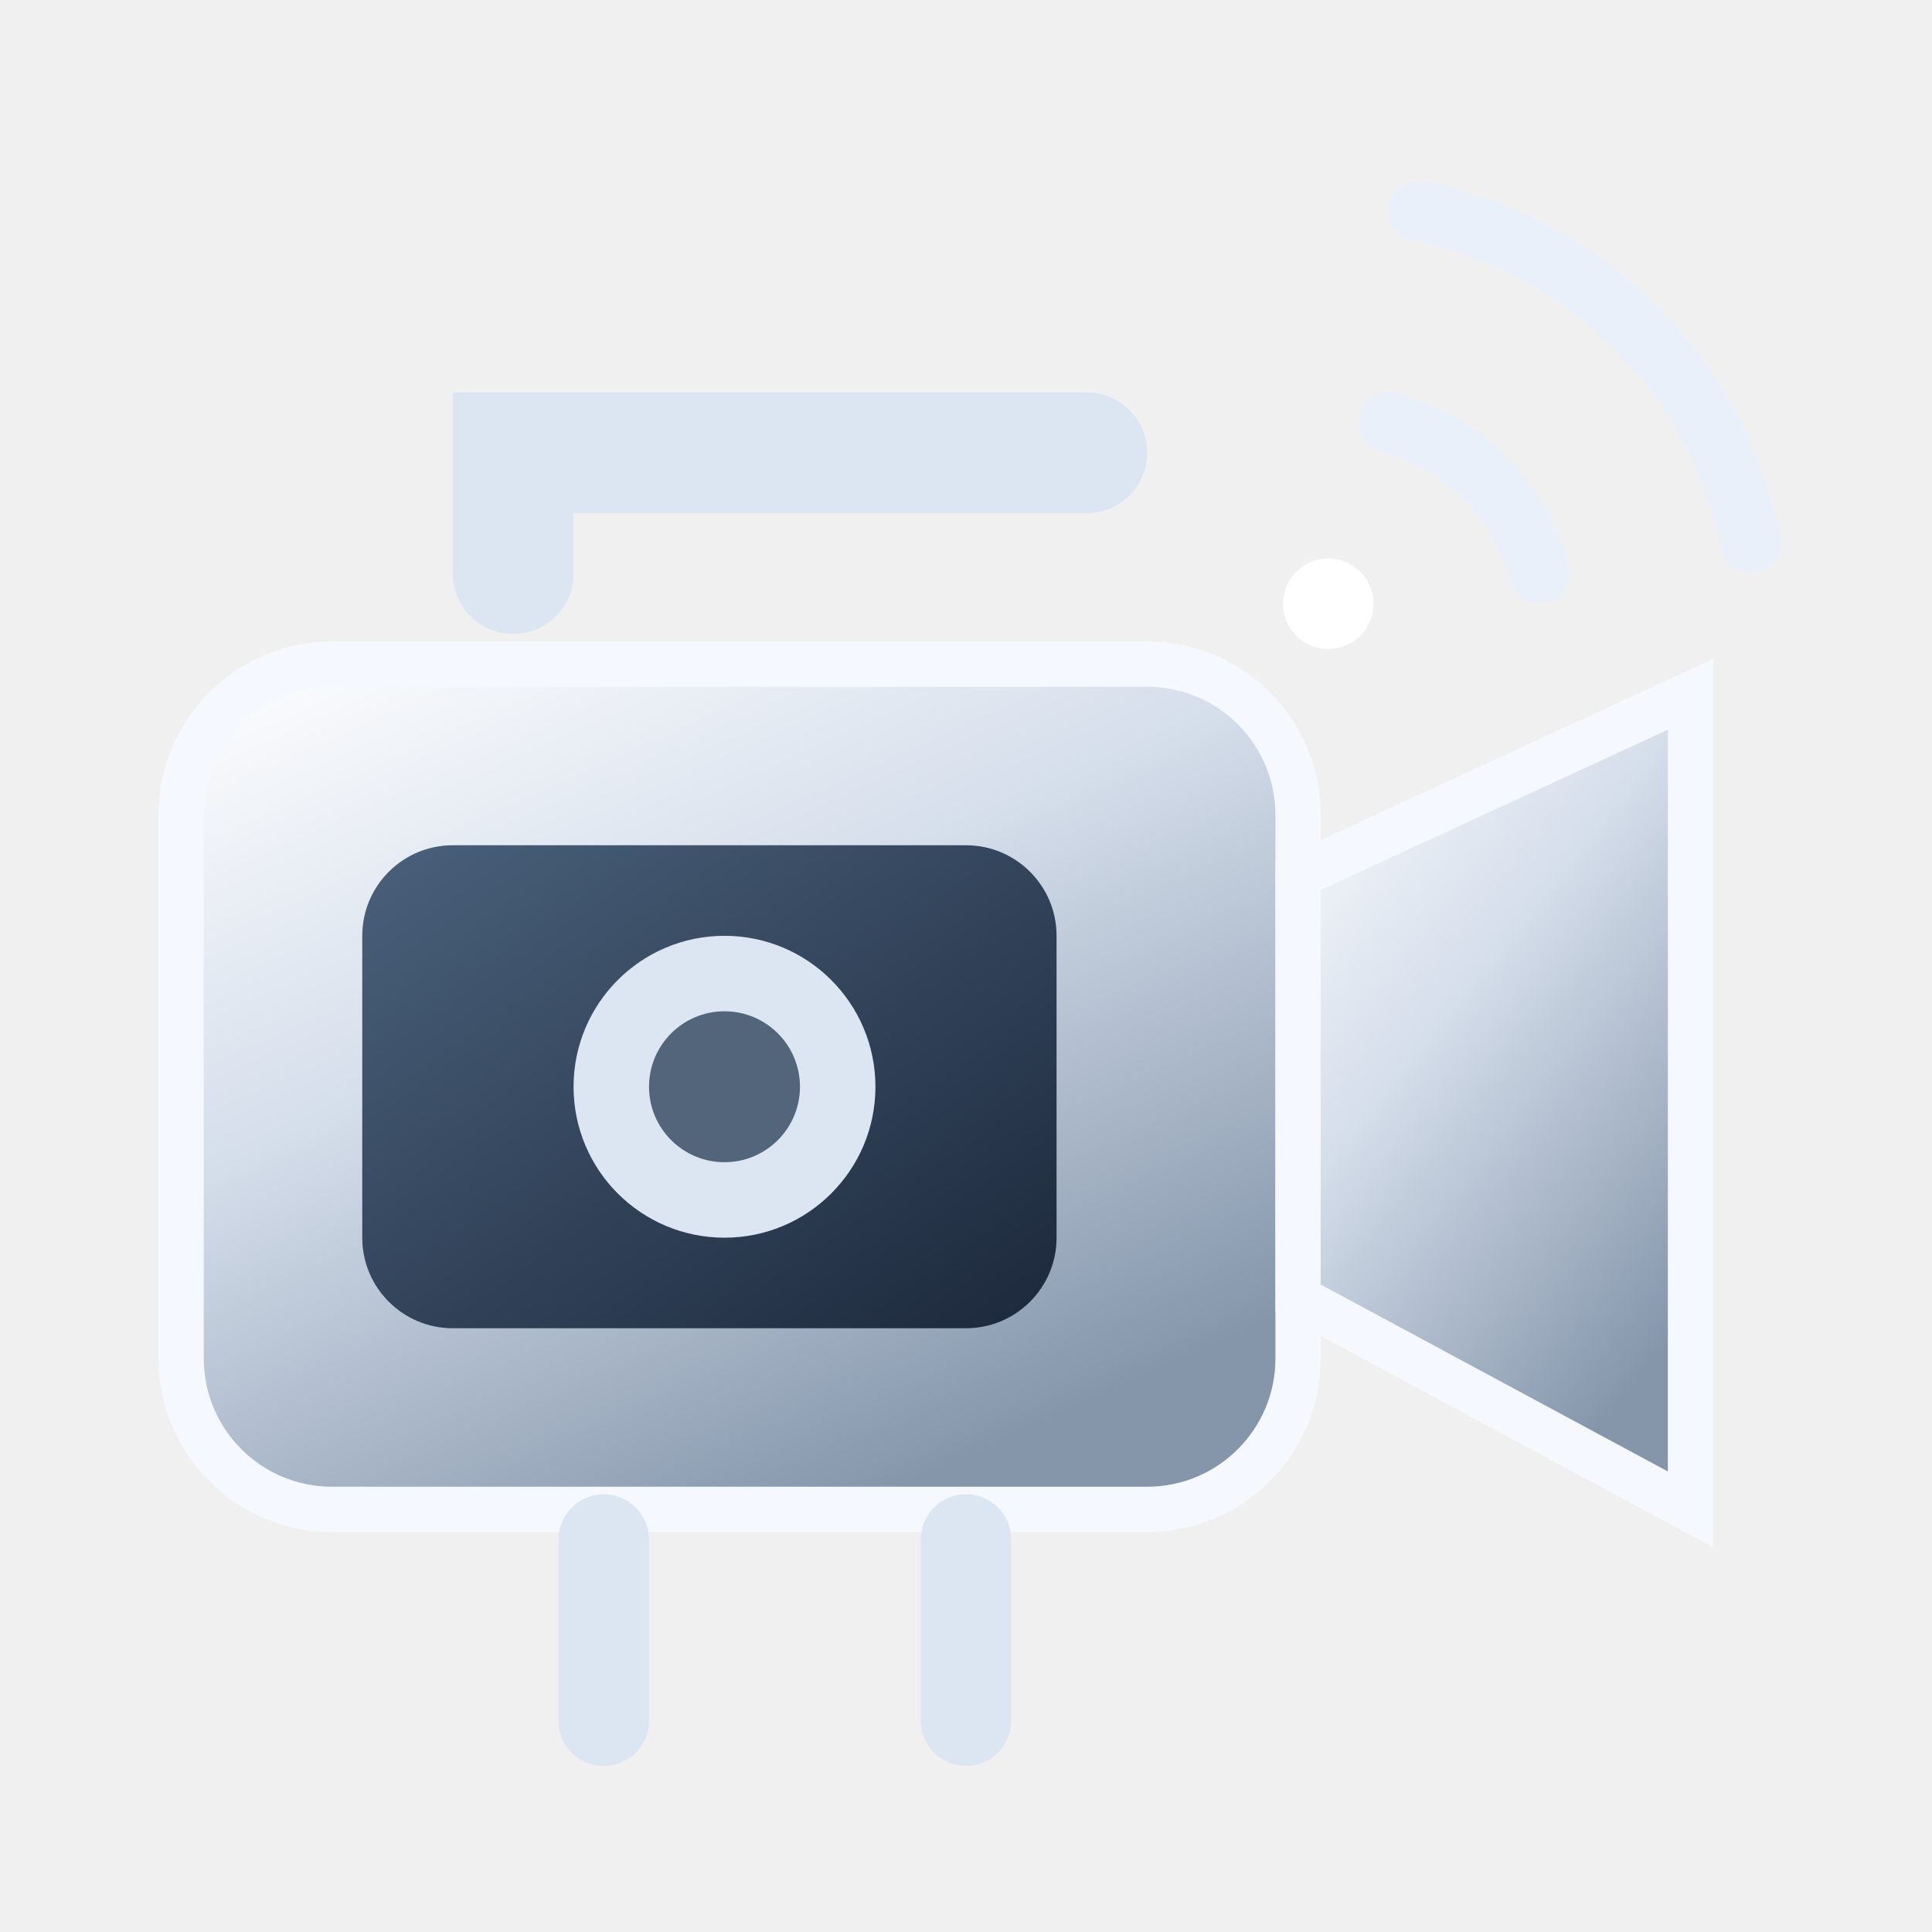
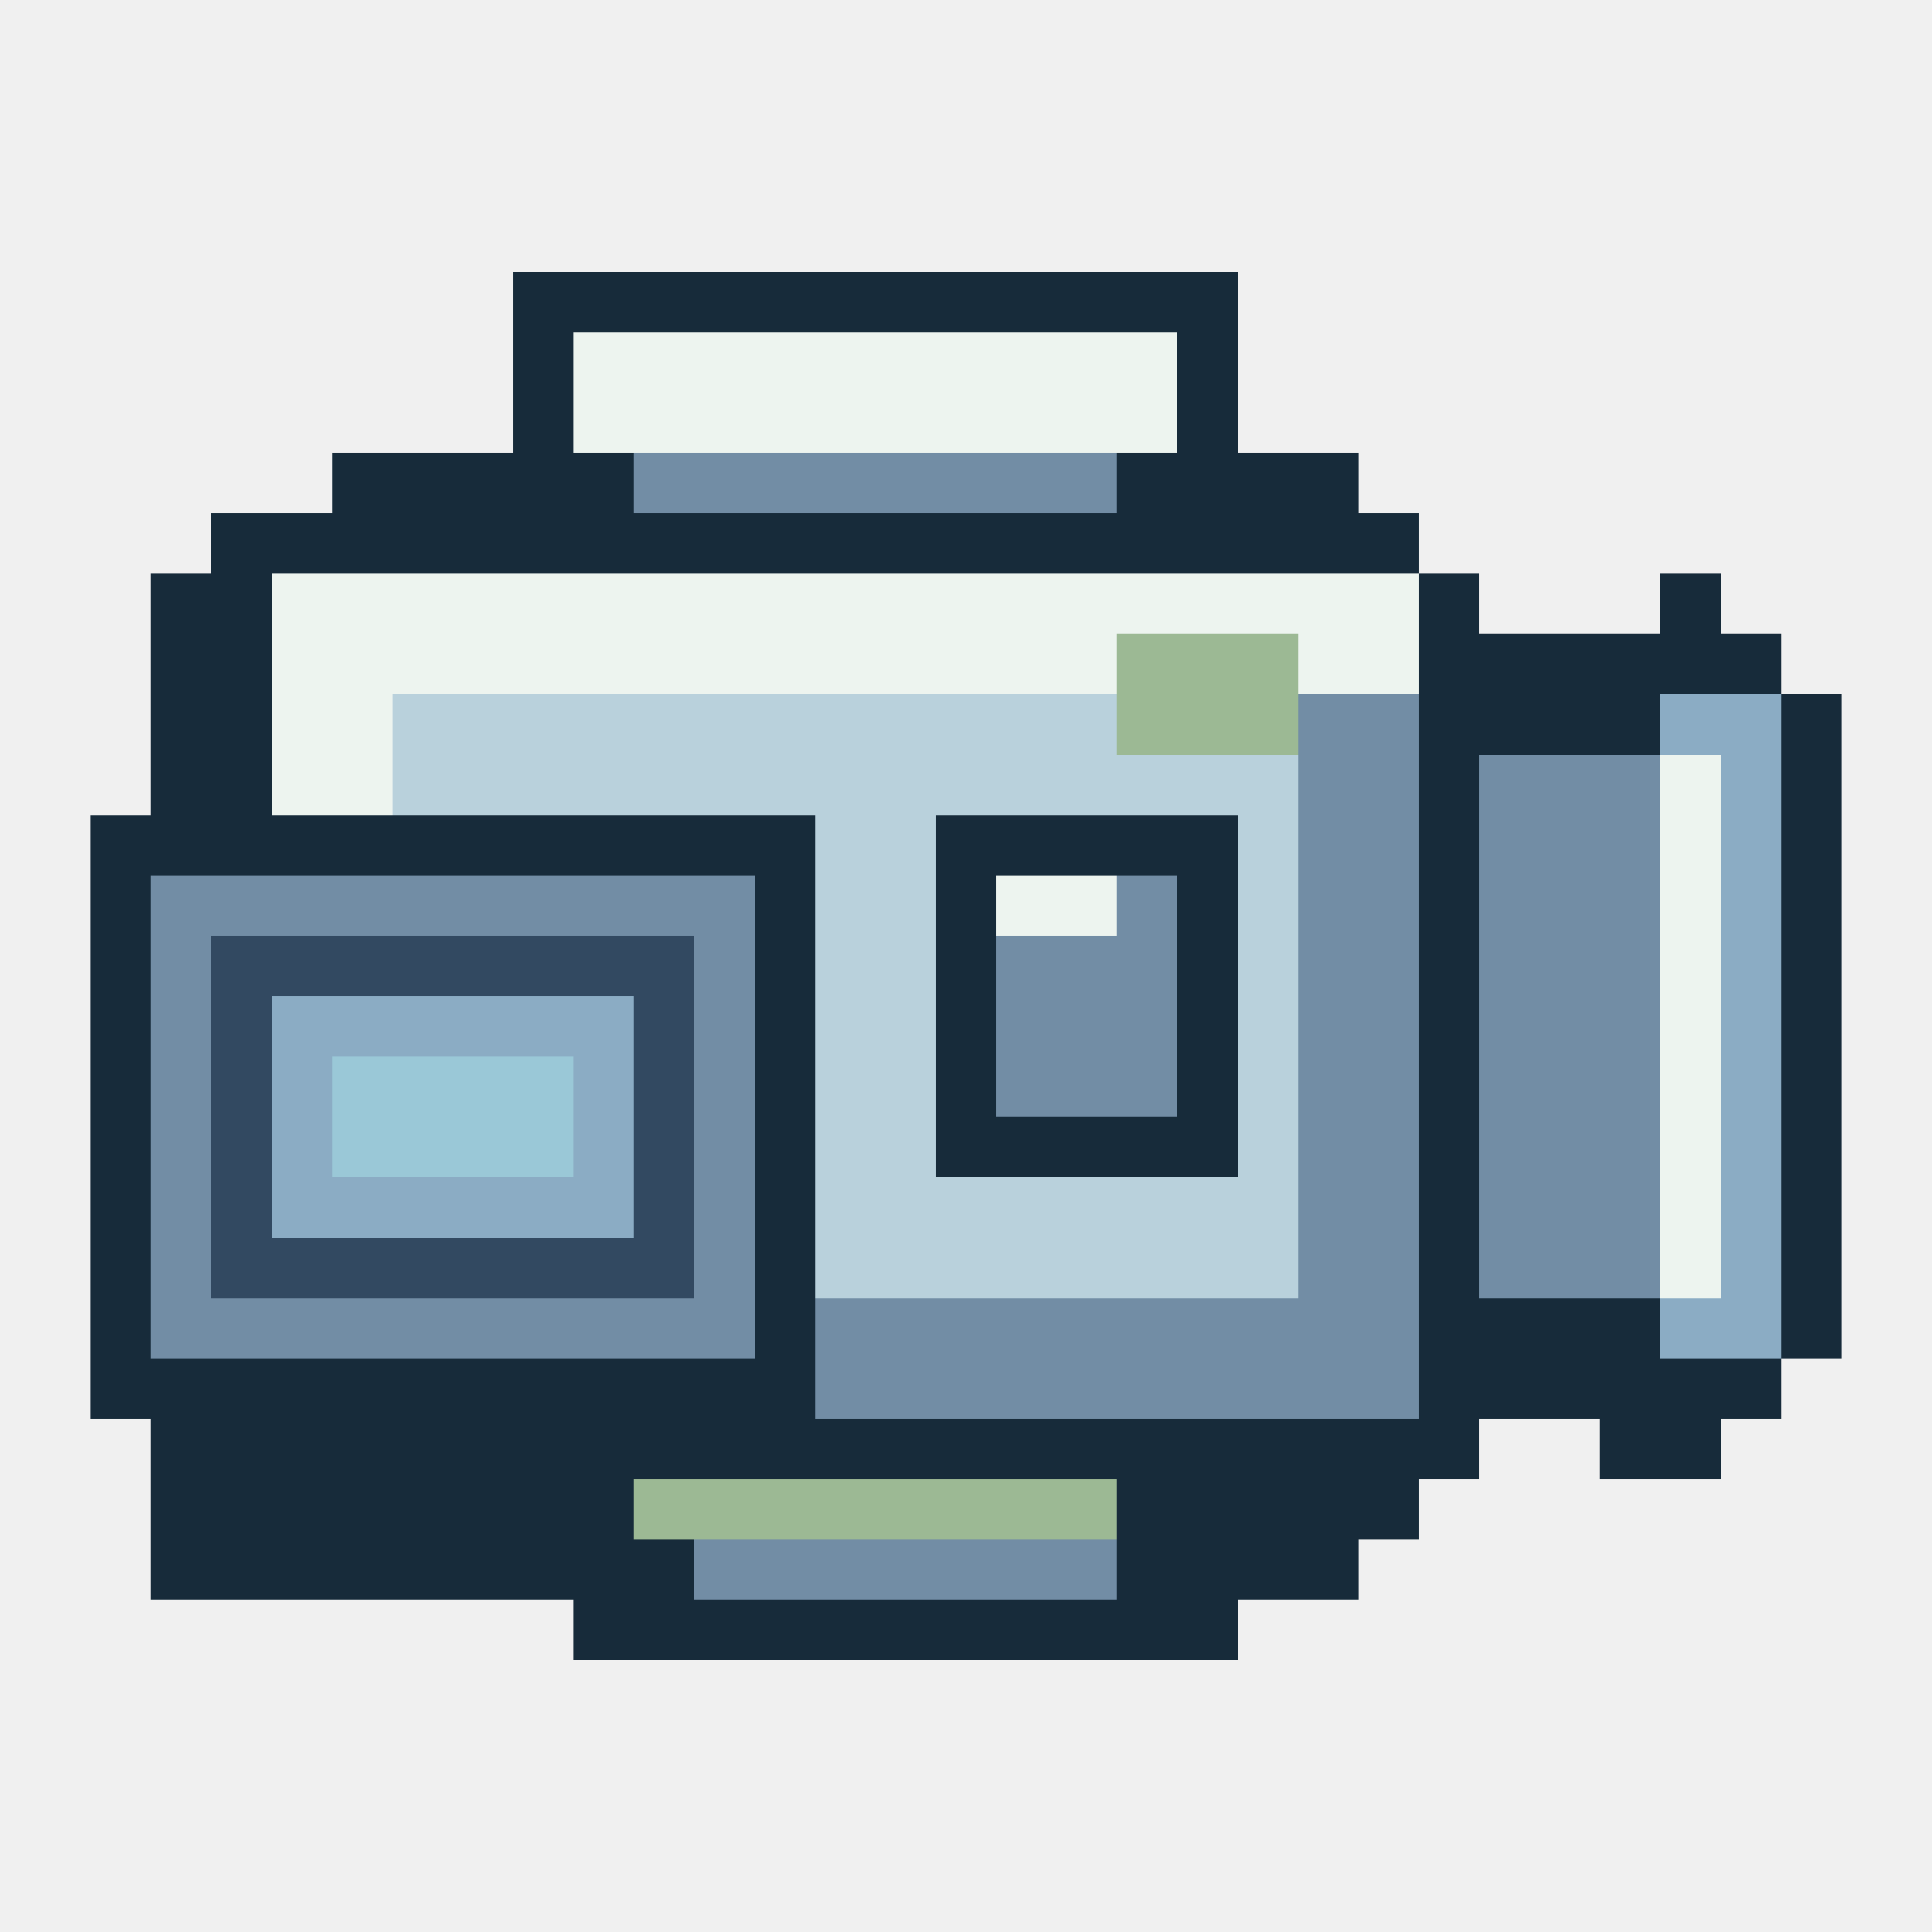
- <svg xmlns="http://www.w3.org/2000/svg" width="64" height="64" viewBox="0 0 64 64">
-   <defs>
-     <linearGradient id="metal" x2=".6" y2="1">
-       <stop stop-color="#fff" />
-       <stop offset=".45" stop-color="#d5deeb" />
-       <stop offset="1" stop-color="#8596ab" />
-     </linearGradient>
-     <linearGradient id="core" x2="1" y2="1">
-       <stop stop-color="#4a617b" />
-       <stop offset="1" stop-color="#1c283b" />
-     </linearGradient>
-   </defs>
-   <path d="M17 19v-4h19" fill="none" stroke="#dce6f2" stroke-width="4" stroke-linecap="round" />
-   <rect x="6" y="22" width="37" height="28" rx="5" fill="url(#metal)" stroke="#f5f9ff" stroke-width="1.5" />
-   <rect x="12" y="28" width="23" height="16" rx="3" fill="url(#core)" />
-   <path d="m43 29 13-6v27l-13-7Z" fill="url(#metal)" stroke="#f5f9ff" stroke-width="1.5" />
-   <circle cx="24" cy="36" r="5" fill="#dce6f2" />
-   <circle cx="24" cy="36" r="2.5" fill="#53657b" />
-   <path d="M20 51v6m12-6v6" stroke="#dce6f2" stroke-width="3" stroke-linecap="round" />
-   <g fill="none" stroke="#e9f0fa" stroke-width="2" stroke-linecap="round">
-     <path d="M46 14a7 7 0 0 1 5 5M47 7a14 14 0 0 1 11 11" />
-   </g>
-   <circle cx="44" cy="20" r="1.5" fill="#fff" />
+ <svg xmlns="http://www.w3.org/2000/svg" width="44" height="44" viewBox="0.5 -0.5 32 32" shape-rendering="crispEdges">
+   <rect x="9" y="4" width="12" height="1" fill="#172b3a" />
+   <rect x="9" y="5" width="1" height="1" fill="#172b3a" />
+   <rect x="10" y="5" width="10" height="1" fill="#edf4ef" />
+   <rect x="20" y="5" width="1" height="1" fill="#172b3a" />
+   <rect x="9" y="6" width="1" height="1" fill="#172b3a" />
+   <rect x="10" y="6" width="10" height="1" fill="#edf4ef" />
+   <rect x="20" y="6" width="1" height="1" fill="#172b3a" />
+   <rect x="6" y="7" width="5" height="1" fill="#172b3a" />
+   <rect x="11" y="7" width="8" height="1" fill="#728da5" />
+   <rect x="19" y="7" width="4" height="1" fill="#172b3a" />
+   <rect x="4" y="8" width="20" height="1" fill="#172b3a" />
+   <rect x="3" y="9" width="2" height="1" fill="#172b3a" />
+   <rect x="5" y="9" width="19" height="1" fill="#edf4ef" />
+   <rect x="24" y="9" width="1" height="1" fill="#172b3a" />
+   <rect x="28" y="9" width="1" height="1" fill="#172b3a" />
+   <rect x="3" y="10" width="2" height="1" fill="#172b3a" />
+   <rect x="5" y="10" width="14" height="1" fill="#edf4ef" />
+   <rect x="19" y="10" width="3" height="1" fill="#9cb994" />
+   <rect x="22" y="10" width="2" height="1" fill="#edf4ef" />
+   <rect x="24" y="10" width="6" height="1" fill="#172b3a" />
+   <rect x="3" y="11" width="2" height="1" fill="#172b3a" />
+   <rect x="5" y="11" width="2" height="1" fill="#edf4ef" />
+   <rect x="7" y="11" width="12" height="1" fill="#b9d1dc" />
+   <rect x="19" y="11" width="3" height="1" fill="#9cb994" />
+   <rect x="22" y="11" width="2" height="1" fill="#728da5" />
+   <rect x="24" y="11" width="4" height="1" fill="#172b3a" />
+   <rect x="28" y="11" width="2" height="1" fill="#8bacc4" />
+   <rect x="30" y="11" width="1" height="1" fill="#172b3a" />
+   <rect x="3" y="12" width="2" height="1" fill="#172b3a" />
+   <rect x="5" y="12" width="2" height="1" fill="#edf4ef" />
+   <rect x="7" y="12" width="15" height="1" fill="#b9d1dc" />
+   <rect x="22" y="12" width="2" height="1" fill="#728da5" />
+   <rect x="24" y="12" width="1" height="1" fill="#172b3a" />
+   <rect x="25" y="12" width="3" height="1" fill="#728da5" />
+   <rect x="28" y="12" width="1" height="1" fill="#edf4ef" />
+   <rect x="29" y="12" width="1" height="1" fill="#8bacc4" />
+   <rect x="30" y="12" width="1" height="1" fill="#172b3a" />
+   <rect x="2" y="13" width="12" height="1" fill="#172b3a" />
+   <rect x="14" y="13" width="2" height="1" fill="#b9d1dc" />
+   <rect x="16" y="13" width="5" height="1" fill="#172b3a" />
+   <rect x="21" y="13" width="1" height="1" fill="#b9d1dc" />
+   <rect x="22" y="13" width="2" height="1" fill="#728da5" />
+   <rect x="24" y="13" width="1" height="1" fill="#172b3a" />
+   <rect x="25" y="13" width="3" height="1" fill="#728da5" />
+   <rect x="28" y="13" width="1" height="1" fill="#edf4ef" />
+   <rect x="29" y="13" width="1" height="1" fill="#8bacc4" />
+   <rect x="30" y="13" width="1" height="1" fill="#172b3a" />
+   <rect x="2" y="14" width="1" height="1" fill="#172b3a" />
+   <rect x="3" y="14" width="10" height="1" fill="#728da5" />
+   <rect x="13" y="14" width="1" height="1" fill="#172b3a" />
+   <rect x="14" y="14" width="2" height="1" fill="#b9d1dc" />
+   <rect x="16" y="14" width="1" height="1" fill="#172b3a" />
+   <rect x="17" y="14" width="2" height="1" fill="#edf4ef" />
+   <rect x="19" y="14" width="1" height="1" fill="#728da5" />
+   <rect x="20" y="14" width="1" height="1" fill="#172b3a" />
+   <rect x="21" y="14" width="1" height="1" fill="#b9d1dc" />
+   <rect x="22" y="14" width="2" height="1" fill="#728da5" />
+   <rect x="24" y="14" width="1" height="1" fill="#172b3a" />
+   <rect x="25" y="14" width="3" height="1" fill="#728da5" />
+   <rect x="28" y="14" width="1" height="1" fill="#edf4ef" />
+   <rect x="29" y="14" width="1" height="1" fill="#8bacc4" />
+   <rect x="30" y="14" width="1" height="1" fill="#172b3a" />
+   <rect x="2" y="15" width="1" height="1" fill="#172b3a" />
+   <rect x="3" y="15" width="1" height="1" fill="#728da5" />
+   <rect x="4" y="15" width="8" height="1" fill="#324961" />
+   <rect x="12" y="15" width="1" height="1" fill="#728da5" />
+   <rect x="13" y="15" width="1" height="1" fill="#172b3a" />
+   <rect x="14" y="15" width="2" height="1" fill="#b9d1dc" />
+   <rect x="16" y="15" width="1" height="1" fill="#172b3a" />
+   <rect x="17" y="15" width="3" height="1" fill="#728da5" />
+   <rect x="20" y="15" width="1" height="1" fill="#172b3a" />
+   <rect x="21" y="15" width="1" height="1" fill="#b9d1dc" />
+   <rect x="22" y="15" width="2" height="1" fill="#728da5" />
+   <rect x="24" y="15" width="1" height="1" fill="#172b3a" />
+   <rect x="25" y="15" width="3" height="1" fill="#728da5" />
+   <rect x="28" y="15" width="1" height="1" fill="#edf4ef" />
+   <rect x="29" y="15" width="1" height="1" fill="#8bacc4" />
+   <rect x="30" y="15" width="1" height="1" fill="#172b3a" />
+   <rect x="2" y="16" width="1" height="1" fill="#172b3a" />
+   <rect x="3" y="16" width="1" height="1" fill="#728da5" />
+   <rect x="4" y="16" width="1" height="1" fill="#324961" />
+   <rect x="5" y="16" width="6" height="1" fill="#8bacc4" />
+   <rect x="11" y="16" width="1" height="1" fill="#324961" />
+   <rect x="12" y="16" width="1" height="1" fill="#728da5" />
+   <rect x="13" y="16" width="1" height="1" fill="#172b3a" />
+   <rect x="14" y="16" width="2" height="1" fill="#b9d1dc" />
+   <rect x="16" y="16" width="1" height="1" fill="#172b3a" />
+   <rect x="17" y="16" width="3" height="1" fill="#728da5" />
+   <rect x="20" y="16" width="1" height="1" fill="#172b3a" />
+   <rect x="21" y="16" width="1" height="1" fill="#b9d1dc" />
+   <rect x="22" y="16" width="2" height="1" fill="#728da5" />
+   <rect x="24" y="16" width="1" height="1" fill="#172b3a" />
+   <rect x="25" y="16" width="3" height="1" fill="#728da5" />
+   <rect x="28" y="16" width="1" height="1" fill="#edf4ef" />
+   <rect x="29" y="16" width="1" height="1" fill="#8bacc4" />
+   <rect x="30" y="16" width="1" height="1" fill="#172b3a" />
+   <rect x="2" y="17" width="1" height="1" fill="#172b3a" />
+   <rect x="3" y="17" width="1" height="1" fill="#728da5" />
+   <rect x="4" y="17" width="1" height="1" fill="#324961" />
+   <rect x="5" y="17" width="1" height="1" fill="#8bacc4" />
+   <rect x="6" y="17" width="4" height="1" fill="#9ac8d7" />
+   <rect x="10" y="17" width="1" height="1" fill="#8bacc4" />
+   <rect x="11" y="17" width="1" height="1" fill="#324961" />
+   <rect x="12" y="17" width="1" height="1" fill="#728da5" />
+   <rect x="13" y="17" width="1" height="1" fill="#172b3a" />
+   <rect x="14" y="17" width="2" height="1" fill="#b9d1dc" />
+   <rect x="16" y="17" width="1" height="1" fill="#172b3a" />
+   <rect x="17" y="17" width="3" height="1" fill="#728da5" />
+   <rect x="20" y="17" width="1" height="1" fill="#172b3a" />
+   <rect x="21" y="17" width="1" height="1" fill="#b9d1dc" />
+   <rect x="22" y="17" width="2" height="1" fill="#728da5" />
+   <rect x="24" y="17" width="1" height="1" fill="#172b3a" />
+   <rect x="25" y="17" width="3" height="1" fill="#728da5" />
+   <rect x="28" y="17" width="1" height="1" fill="#edf4ef" />
+   <rect x="29" y="17" width="1" height="1" fill="#8bacc4" />
+   <rect x="30" y="17" width="1" height="1" fill="#172b3a" />
+   <rect x="2" y="18" width="1" height="1" fill="#172b3a" />
+   <rect x="3" y="18" width="1" height="1" fill="#728da5" />
+   <rect x="4" y="18" width="1" height="1" fill="#324961" />
+   <rect x="5" y="18" width="1" height="1" fill="#8bacc4" />
+   <rect x="6" y="18" width="4" height="1" fill="#9ac8d7" />
+   <rect x="10" y="18" width="1" height="1" fill="#8bacc4" />
+   <rect x="11" y="18" width="1" height="1" fill="#324961" />
+   <rect x="12" y="18" width="1" height="1" fill="#728da5" />
+   <rect x="13" y="18" width="1" height="1" fill="#172b3a" />
+   <rect x="14" y="18" width="2" height="1" fill="#b9d1dc" />
+   <rect x="16" y="18" width="5" height="1" fill="#172b3a" />
+   <rect x="21" y="18" width="1" height="1" fill="#b9d1dc" />
+   <rect x="22" y="18" width="2" height="1" fill="#728da5" />
+   <rect x="24" y="18" width="1" height="1" fill="#172b3a" />
+   <rect x="25" y="18" width="3" height="1" fill="#728da5" />
+   <rect x="28" y="18" width="1" height="1" fill="#edf4ef" />
+   <rect x="29" y="18" width="1" height="1" fill="#8bacc4" />
+   <rect x="30" y="18" width="1" height="1" fill="#172b3a" />
+   <rect x="2" y="19" width="1" height="1" fill="#172b3a" />
+   <rect x="3" y="19" width="1" height="1" fill="#728da5" />
+   <rect x="4" y="19" width="1" height="1" fill="#324961" />
+   <rect x="5" y="19" width="6" height="1" fill="#8bacc4" />
+   <rect x="11" y="19" width="1" height="1" fill="#324961" />
+   <rect x="12" y="19" width="1" height="1" fill="#728da5" />
+   <rect x="13" y="19" width="1" height="1" fill="#172b3a" />
+   <rect x="14" y="19" width="8" height="1" fill="#b9d1dc" />
+   <rect x="22" y="19" width="2" height="1" fill="#728da5" />
+   <rect x="24" y="19" width="1" height="1" fill="#172b3a" />
+   <rect x="25" y="19" width="3" height="1" fill="#728da5" />
+   <rect x="28" y="19" width="1" height="1" fill="#edf4ef" />
+   <rect x="29" y="19" width="1" height="1" fill="#8bacc4" />
+   <rect x="30" y="19" width="1" height="1" fill="#172b3a" />
+   <rect x="2" y="20" width="1" height="1" fill="#172b3a" />
+   <rect x="3" y="20" width="1" height="1" fill="#728da5" />
+   <rect x="4" y="20" width="8" height="1" fill="#324961" />
+   <rect x="12" y="20" width="1" height="1" fill="#728da5" />
+   <rect x="13" y="20" width="1" height="1" fill="#172b3a" />
+   <rect x="14" y="20" width="8" height="1" fill="#b9d1dc" />
+   <rect x="22" y="20" width="2" height="1" fill="#728da5" />
+   <rect x="24" y="20" width="1" height="1" fill="#172b3a" />
+   <rect x="25" y="20" width="3" height="1" fill="#728da5" />
+   <rect x="28" y="20" width="1" height="1" fill="#edf4ef" />
+   <rect x="29" y="20" width="1" height="1" fill="#8bacc4" />
+   <rect x="30" y="20" width="1" height="1" fill="#172b3a" />
+   <rect x="2" y="21" width="1" height="1" fill="#172b3a" />
+   <rect x="3" y="21" width="10" height="1" fill="#728da5" />
+   <rect x="13" y="21" width="1" height="1" fill="#172b3a" />
+   <rect x="14" y="21" width="10" height="1" fill="#728da5" />
+   <rect x="24" y="21" width="4" height="1" fill="#172b3a" />
+   <rect x="28" y="21" width="2" height="1" fill="#8bacc4" />
+   <rect x="30" y="21" width="1" height="1" fill="#172b3a" />
+   <rect x="2" y="22" width="12" height="1" fill="#172b3a" />
+   <rect x="14" y="22" width="10" height="1" fill="#728da5" />
+   <rect x="24" y="22" width="6" height="1" fill="#172b3a" />
+   <rect x="3" y="23" width="22" height="1" fill="#172b3a" />
+   <rect x="27" y="23" width="2" height="1" fill="#172b3a" />
+   <rect x="3" y="24" width="8" height="1" fill="#172b3a" />
+   <rect x="11" y="24" width="8" height="1" fill="#9cb994" />
+   <rect x="19" y="24" width="5" height="1" fill="#172b3a" />
+   <rect x="3" y="25" width="9" height="1" fill="#172b3a" />
+   <rect x="12" y="25" width="7" height="1" fill="#728da5" />
+   <rect x="19" y="25" width="4" height="1" fill="#172b3a" />
+   <rect x="10" y="26" width="11" height="1" fill="#172b3a" />
</svg>
